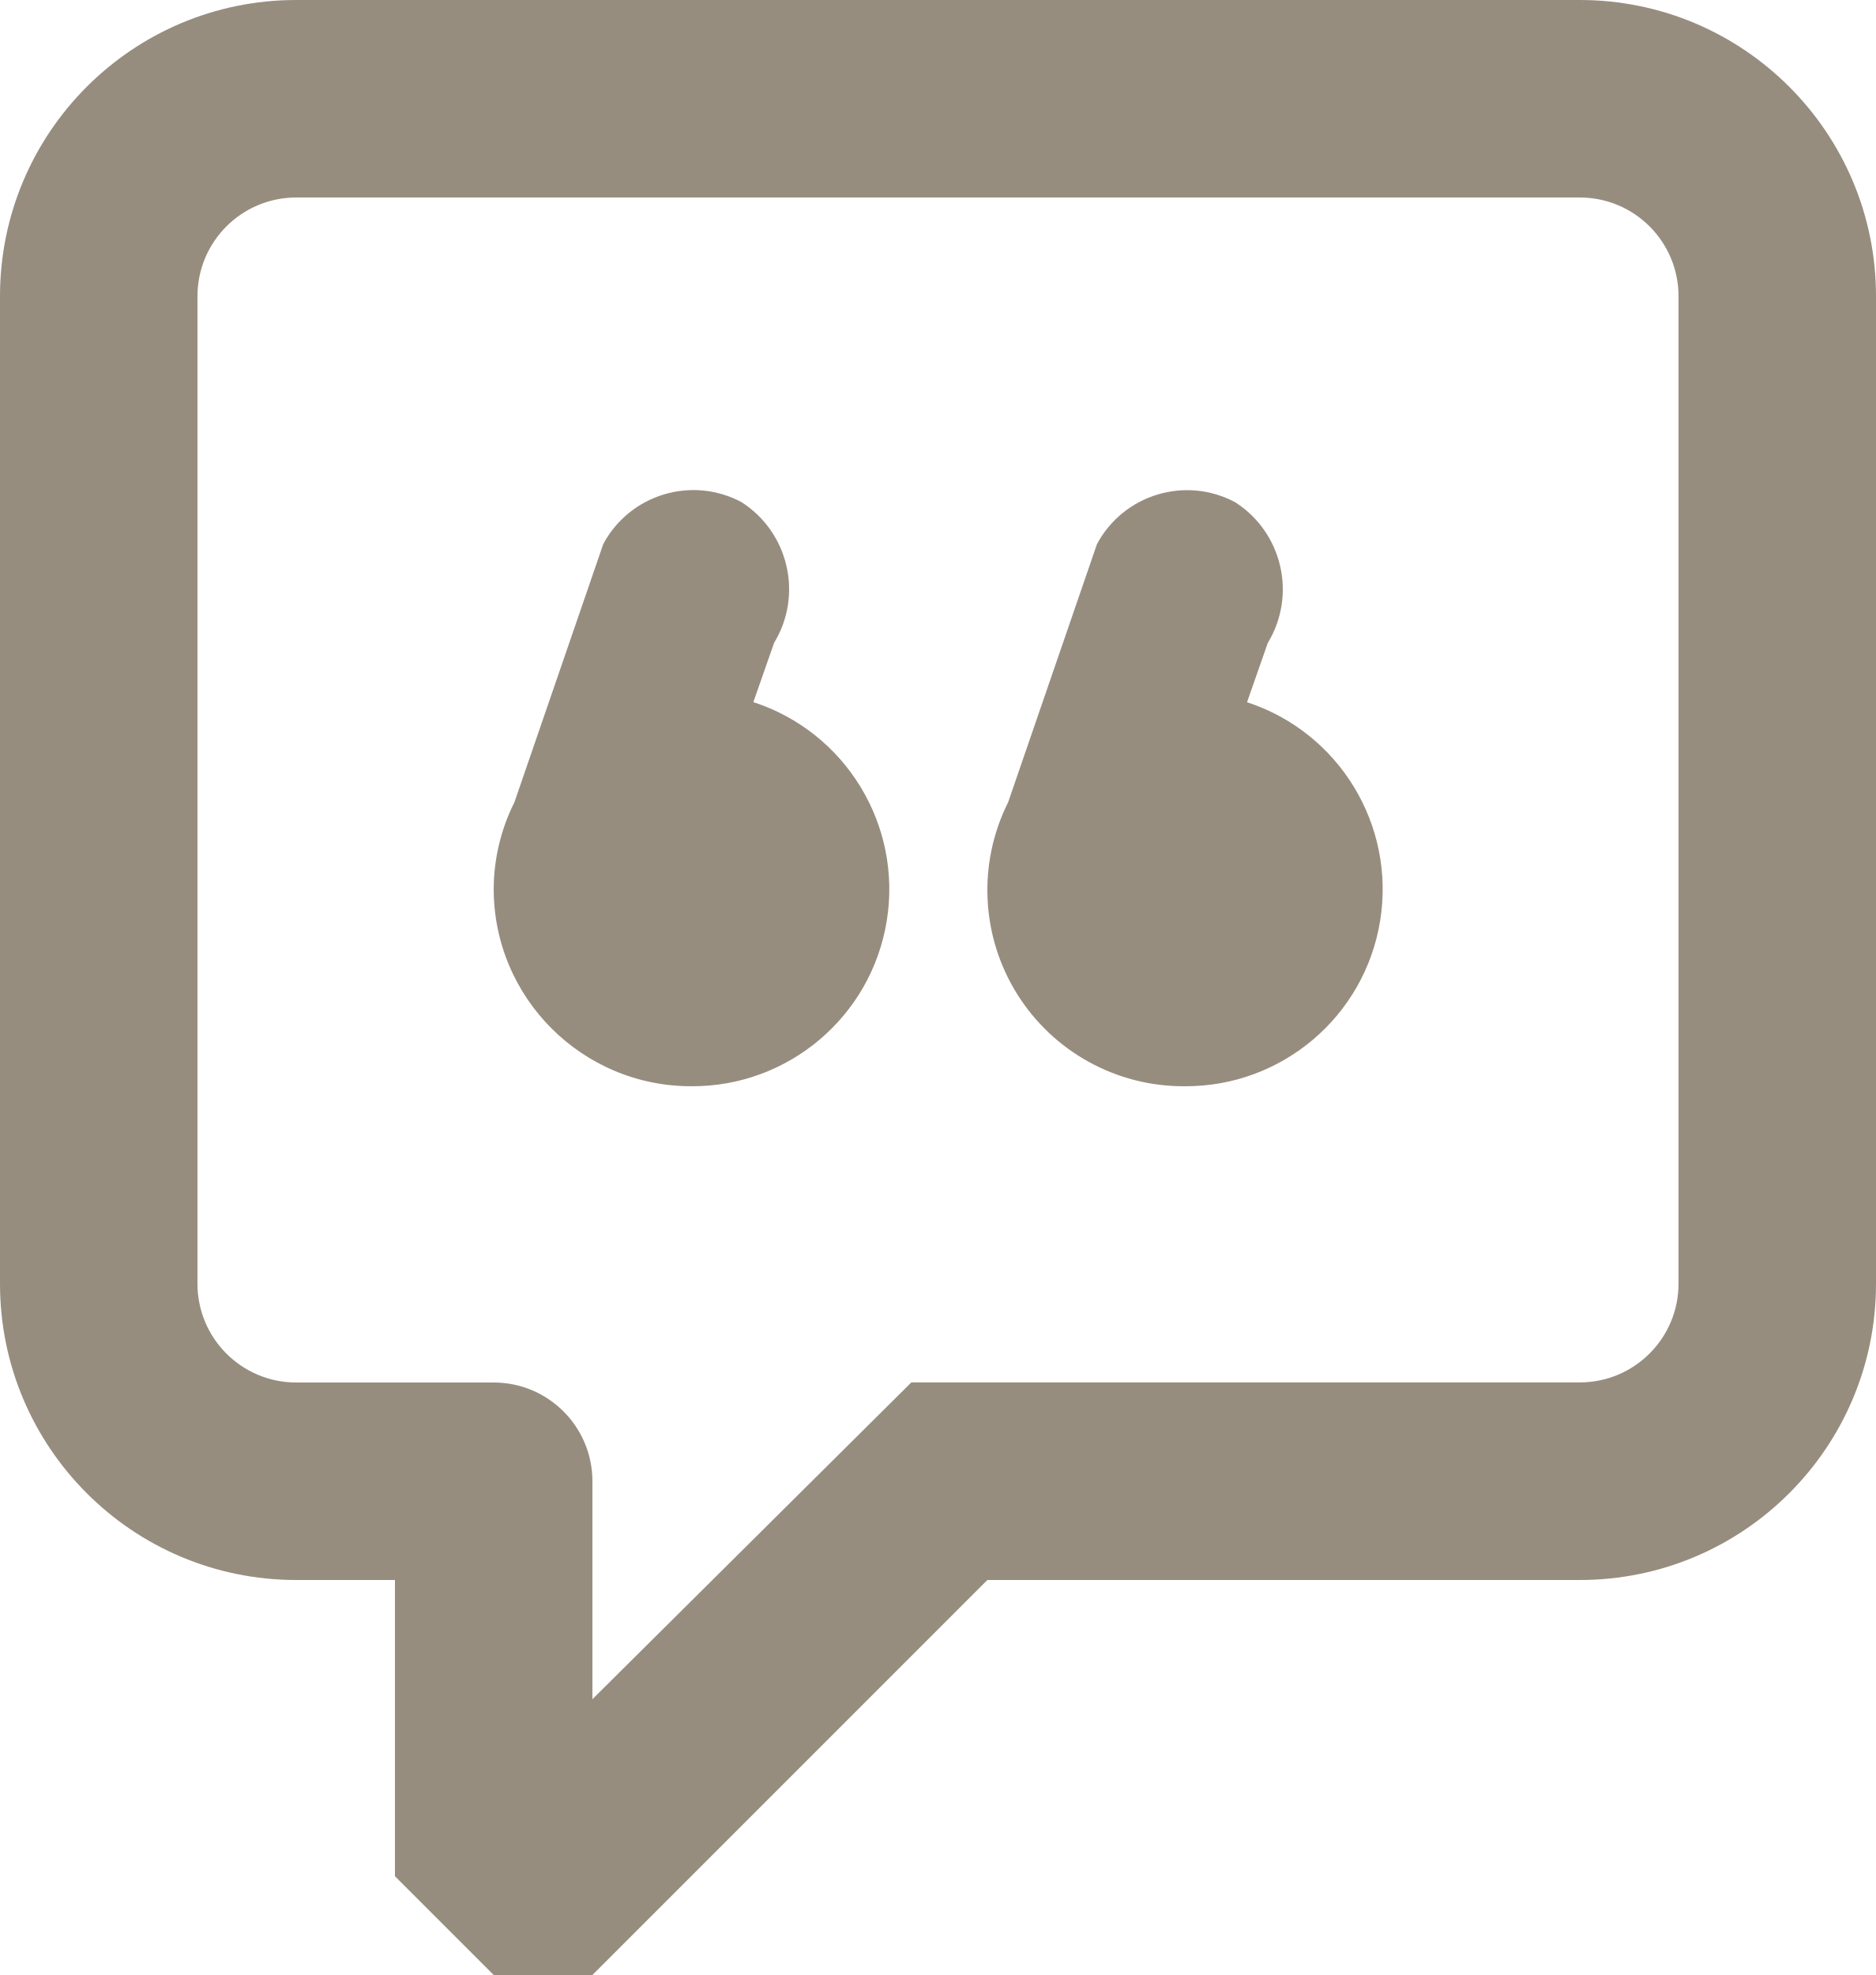
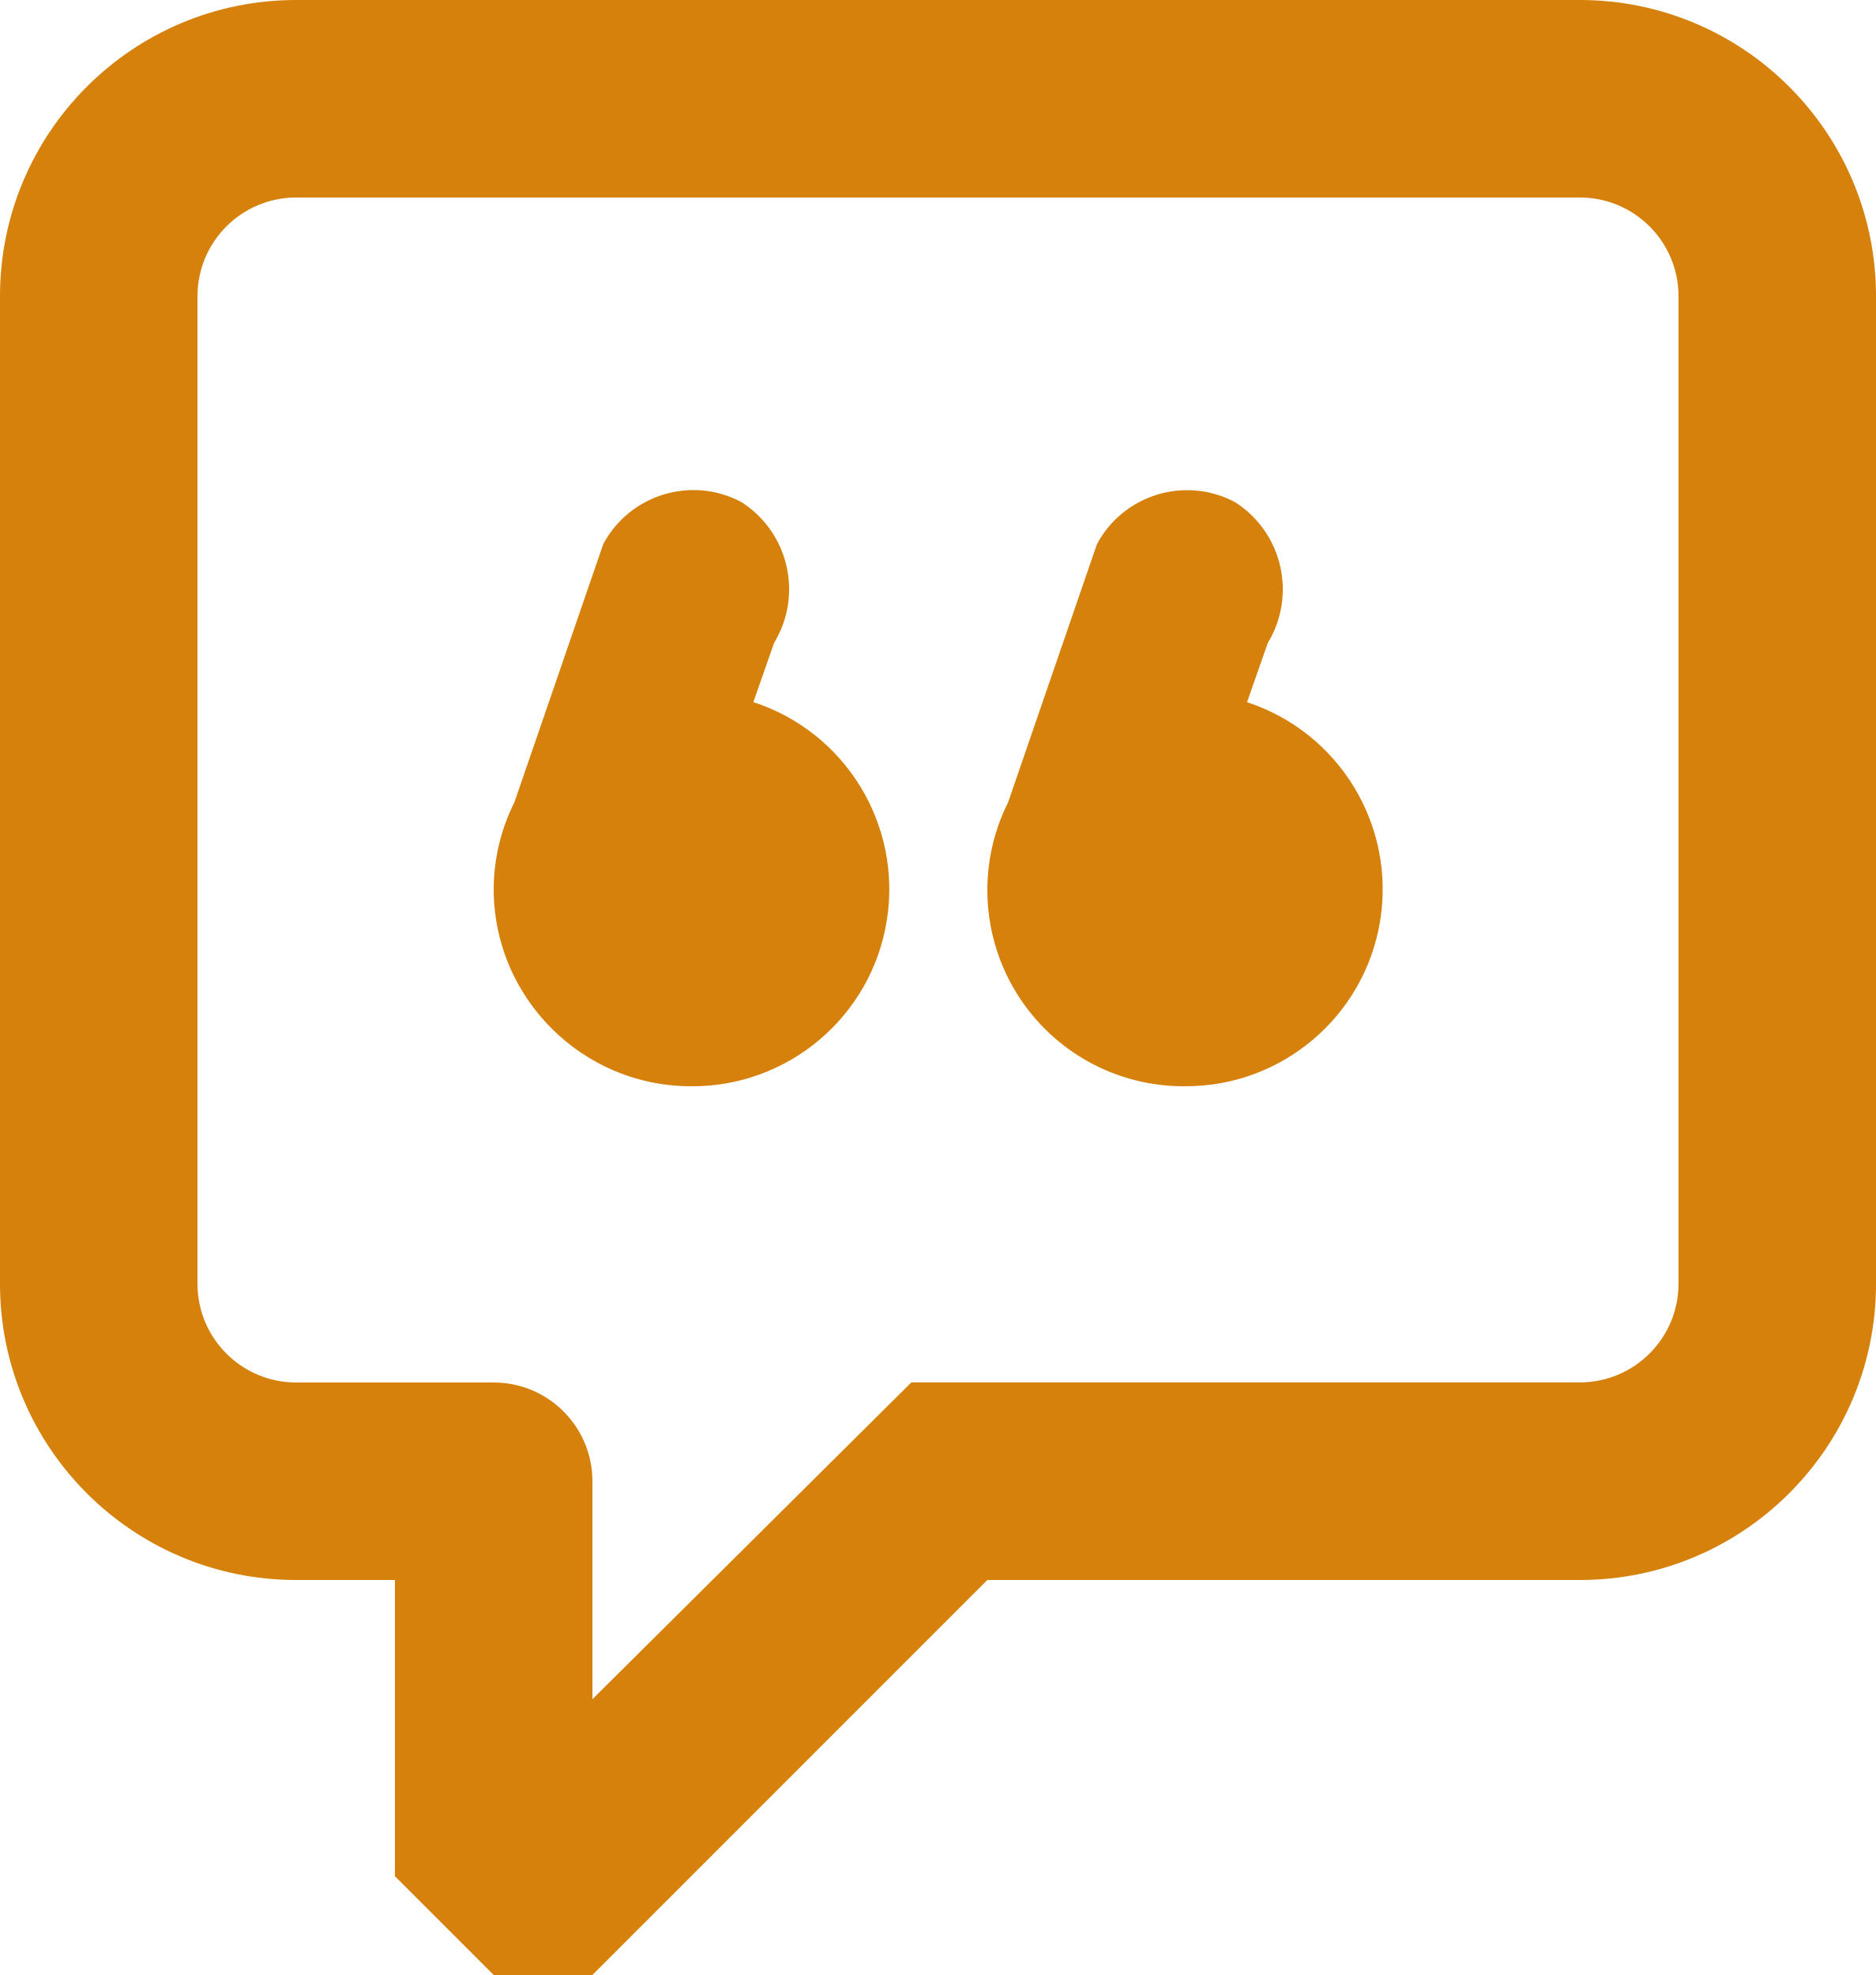
<svg xmlns="http://www.w3.org/2000/svg" width="19" height="20" viewBox="0 0 19 20">
-   <path class="cls-1" d="M1715,611h-6l-4,4h-1l-1-1v-3h-1a3,3,0,0,1-3-3V598a3,3,0,0,1,3-3h13a3,3,0,0,1,3,3v10A3,3,0,0,1,1715,611Zm1-13a1,1,0,0,0-1-1h-13a1,1,0,0,0-1,1v10a1,1,0,0,0,1,1h2a1,1,0,0,1,1,1v2.207l3.23-3.208H1715a1,1,0,0,0,1-1V598Zm-5,8a1.986,1.986,0,0,1-1.79-2.875l0.9-2.615a1.035,1.035,0,0,1,1.4-.424,1.047,1.047,0,0,1,.33,1.425l-0.21.6A1.994,1.994,0,0,1,1711,606Zm-5,0a2,2,0,0,1-2-2,1.981,1.981,0,0,1,.21-0.876l0.9-2.615a1.035,1.035,0,0,1,1.4-.424,1.047,1.047,0,0,1,.33,1.425l-0.21.6A1.994,1.994,0,0,1,1706,606Z" transform="translate(-1699 -595)" fill="#978D7F" />
+   <path class="cls-1" d="M1715,611h-6l-4,4h-1l-1-1v-3h-1a3,3,0,0,1-3-3V598a3,3,0,0,1,3-3h13a3,3,0,0,1,3,3v10A3,3,0,0,1,1715,611Zm1-13a1,1,0,0,0-1-1h-13a1,1,0,0,0-1,1v10a1,1,0,0,0,1,1h2a1,1,0,0,1,1,1v2.207l3.23-3.208H1715a1,1,0,0,0,1-1V598Zm-5,8a1.986,1.986,0,0,1-1.79-2.875l0.9-2.615a1.035,1.035,0,0,1,1.4-.424,1.047,1.047,0,0,1,.33,1.425l-0.21.6A1.994,1.994,0,0,1,1711,606Zm-5,0a2,2,0,0,1-2-2,1.981,1.981,0,0,1,.21-0.876l0.9-2.615a1.035,1.035,0,0,1,1.4-.424,1.047,1.047,0,0,1,.33,1.425l-0.21.6A1.994,1.994,0,0,1,1706,606Z" transform="translate(-1699 -595)" fill="#d6810b" />
</svg>
